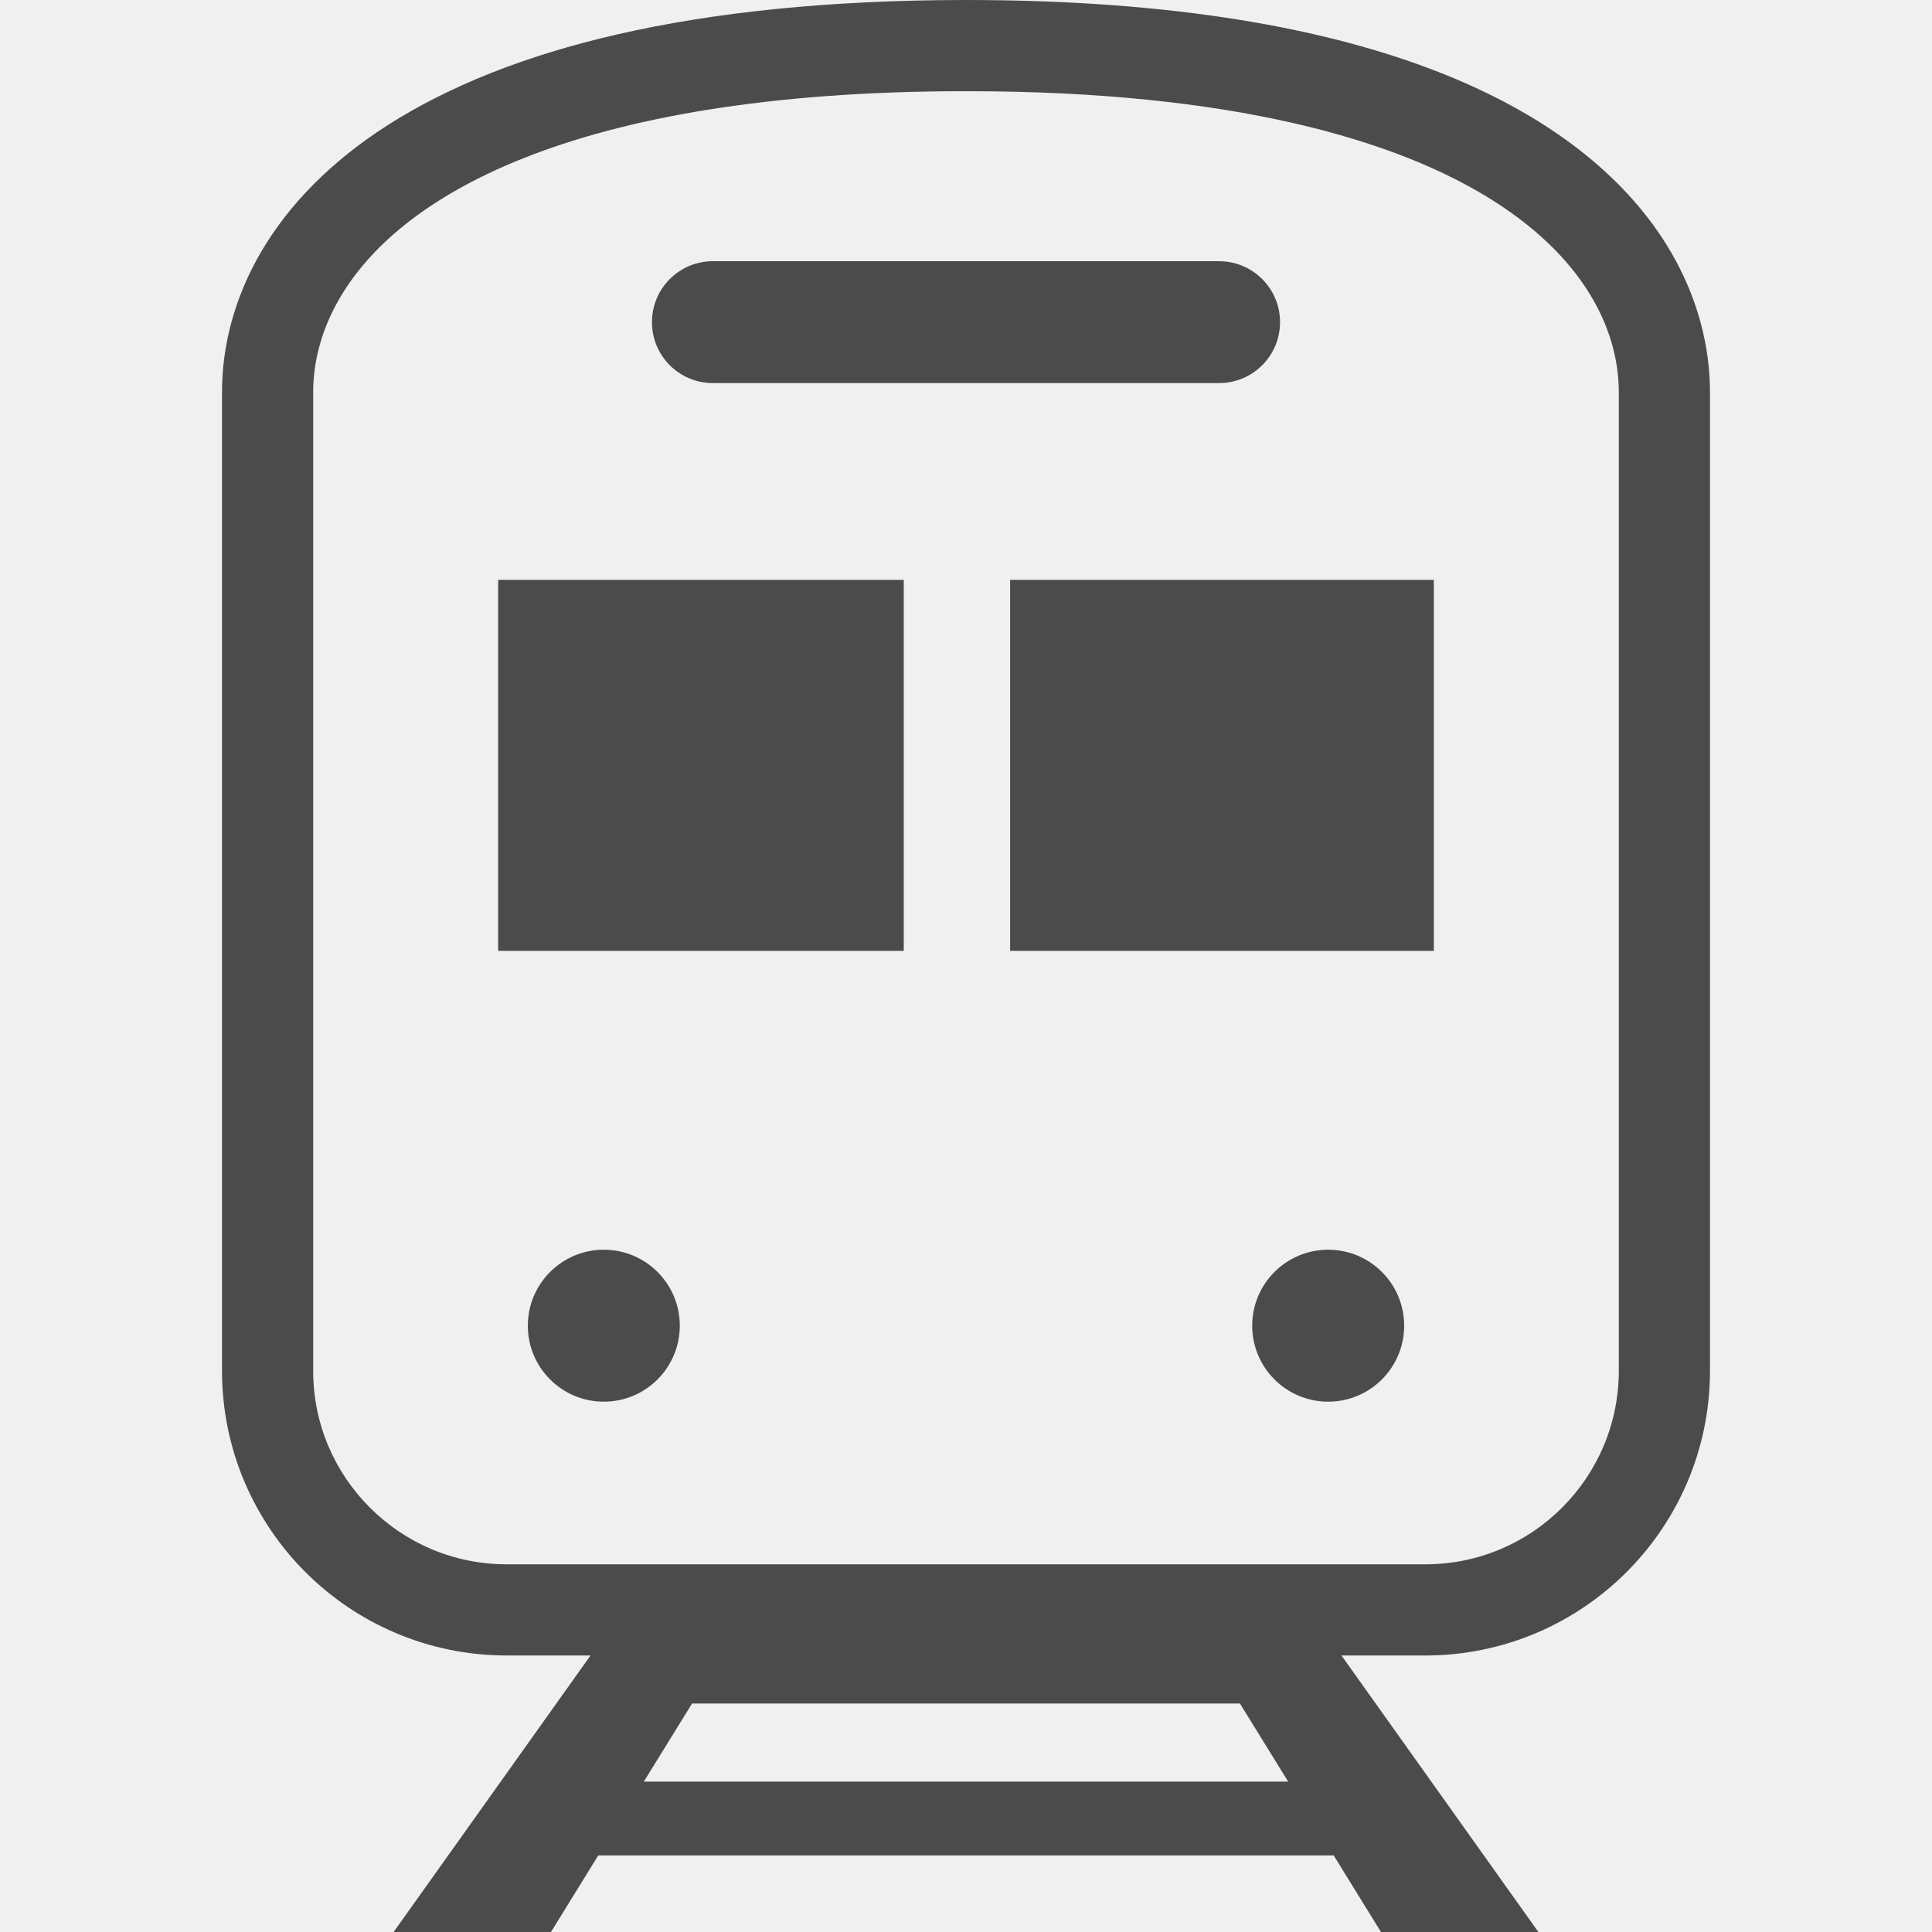
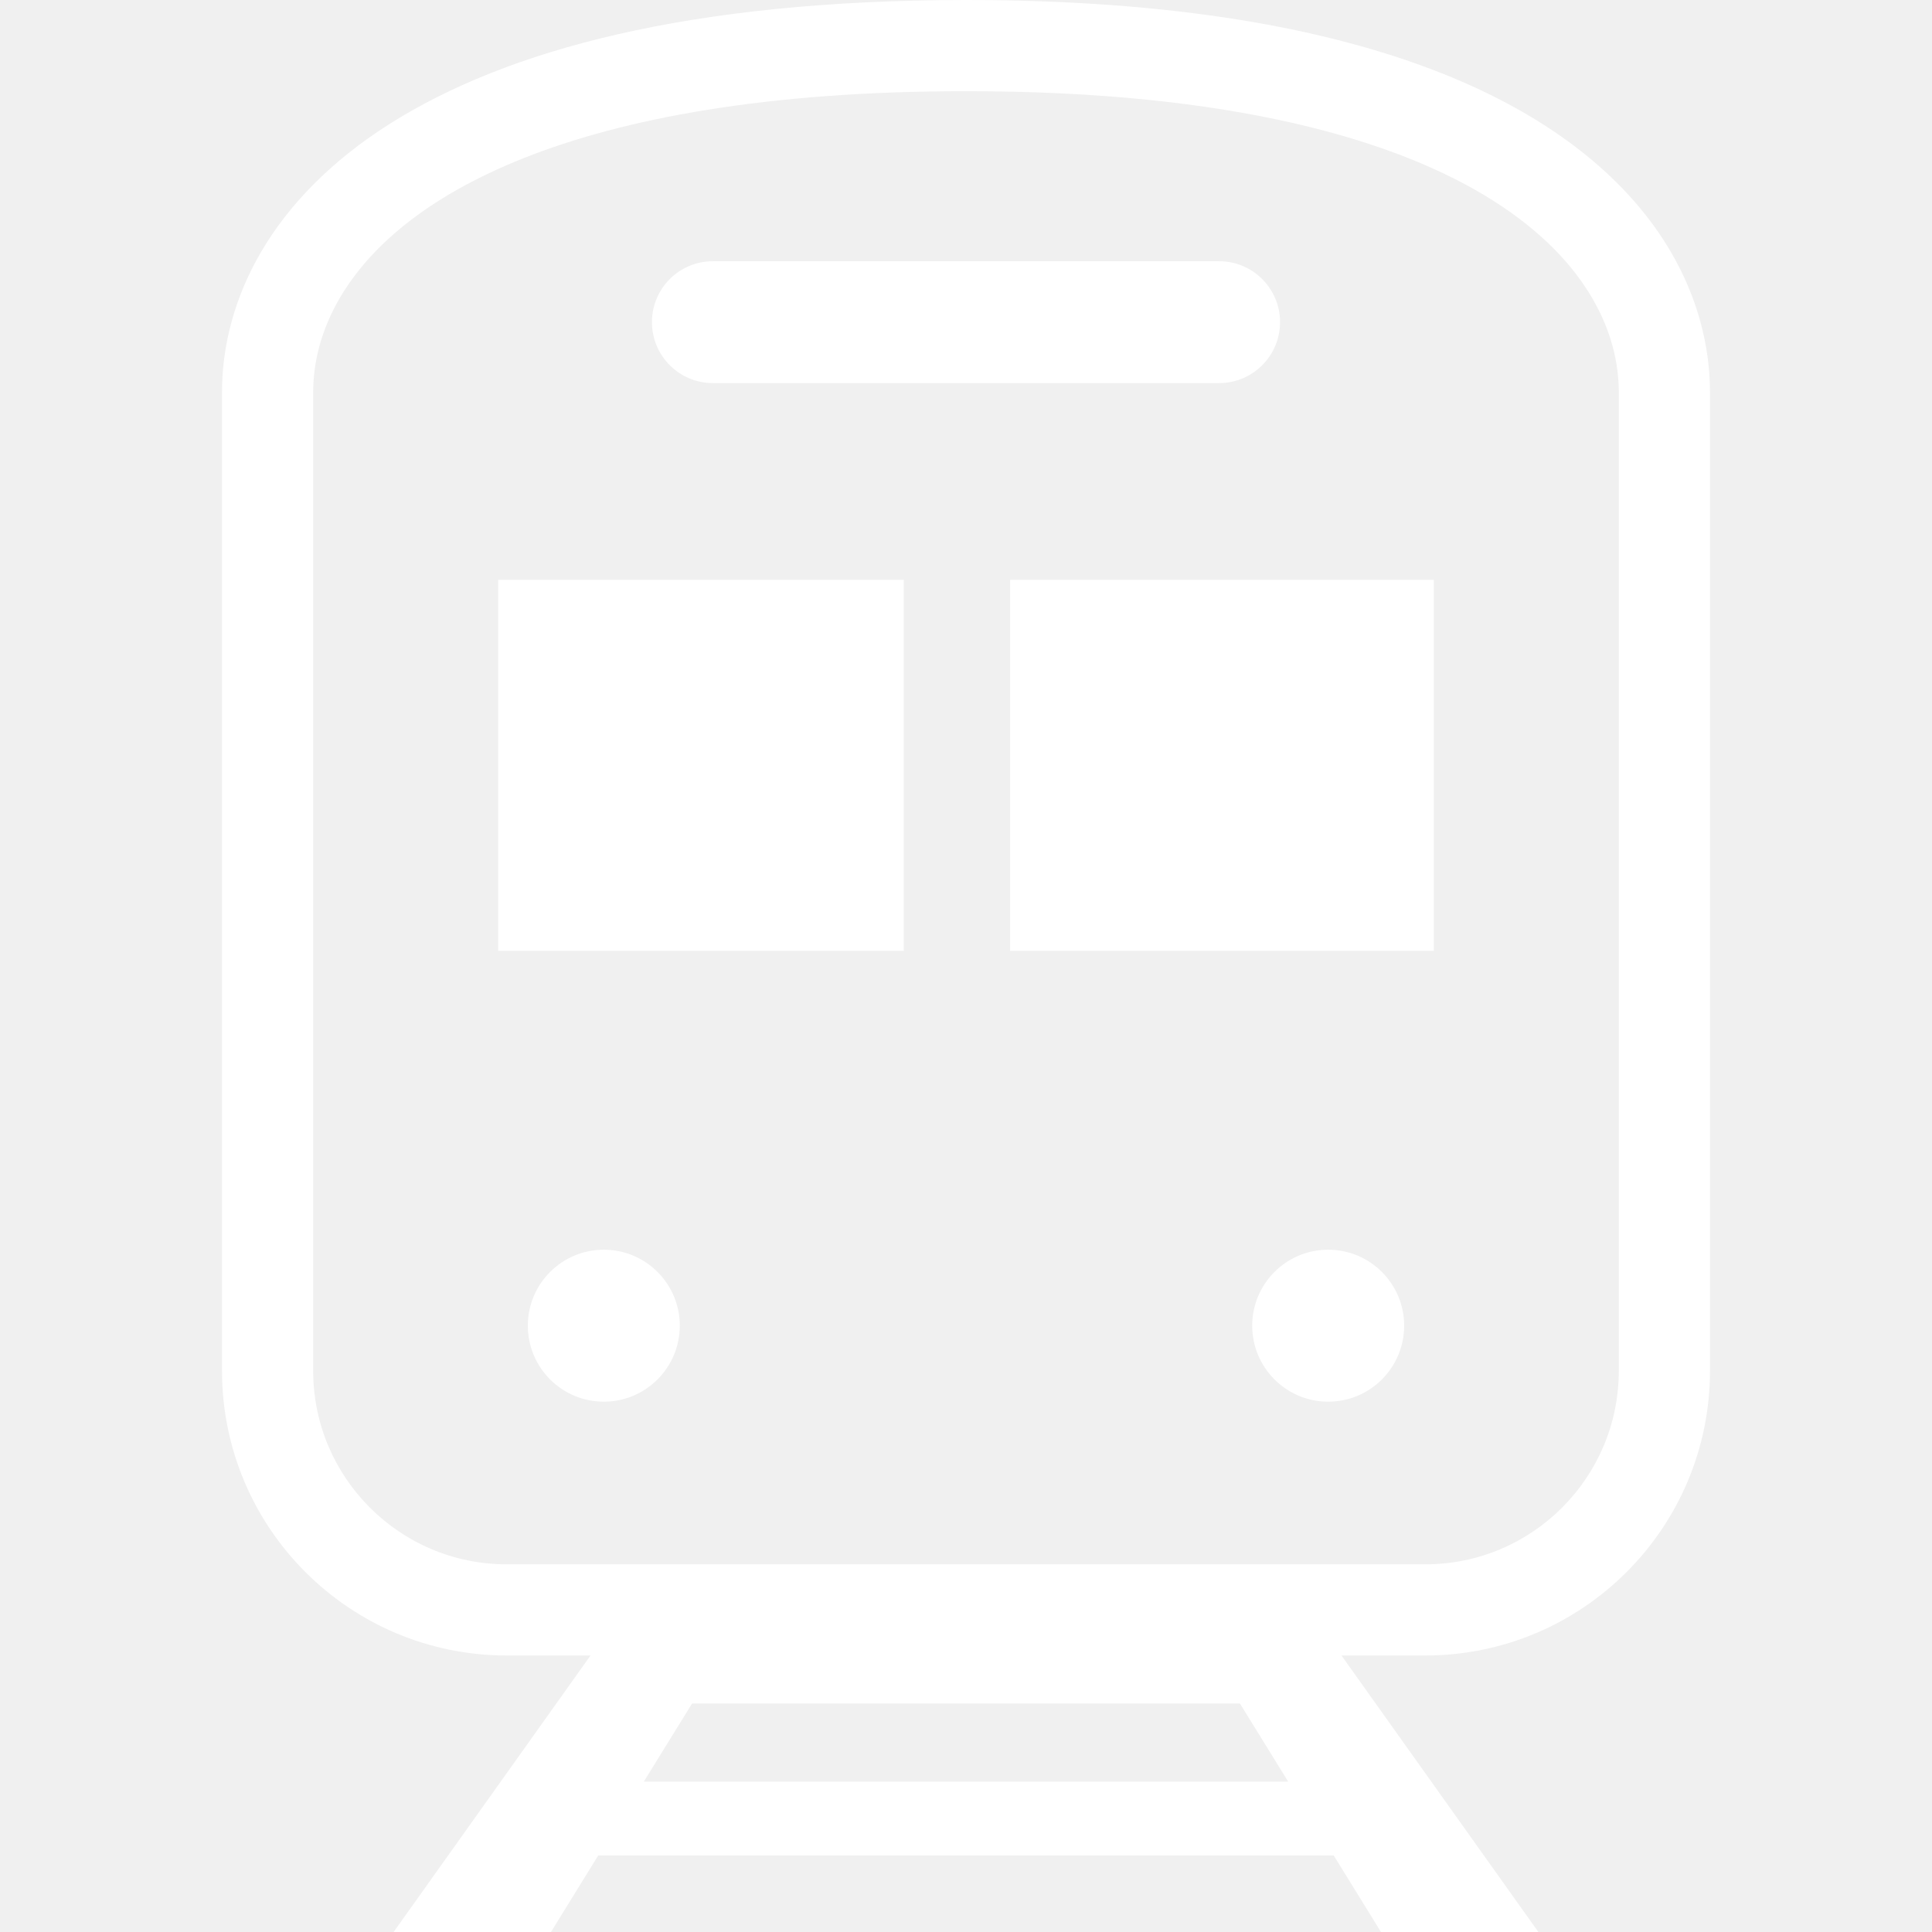
<svg xmlns="http://www.w3.org/2000/svg" version="1.1" id="_x32_" x="0px" y="0px" viewBox="0 0 512 512" style="width: 256px; height: 256px; opacity: 1;" xml:space="preserve">
  <style type="text/css">
	.st0{fill:#4B4B4B;}
</style>
  <g>
-     <path class="st0" d="M442.784,66.747c-10.807-18.5-30.44-35.316-60.643-47.303C351.889,7.44,310.941,0.016,255.993,0   c-73.228,0.048-121.696,13.167-152.875,32.925c-15.559,9.88-26.712,21.504-33.917,33.822   c-7.205,12.302-10.382,25.201-10.367,37.243v259.272c0,41.656,33.759,75.446,75.462,75.462h22.196L104.313,512h41.704   l12.521-20.286h194.909L365.968,512h41.719l-52.18-73.276h22.197c41.703-0.016,75.446-33.806,75.462-75.462V103.99   C453.166,91.948,449.988,79.049,442.784,66.747z M170.62,472.145l12.789-20.702h145.182l12.79,20.702H170.62z M429.003,363.262   c-0.015,14.19-5.726,26.948-15.023,36.268c-9.313,9.305-22.07,15.023-36.276,15.031H134.297   c-14.205-0.008-26.963-5.726-36.276-15.031c-9.313-9.32-15.024-22.078-15.024-36.268V103.99c0-7.857,2.014-16.383,7.064-25.043   c7.582-12.939,22.26-26.507,48.719-37.039c26.412-10.516,64.451-17.753,117.213-17.736c70.396-0.04,114.474,12.892,139.928,29.142   c12.758,8.124,20.938,16.982,26.004,25.634c5.065,8.66,7.064,17.186,7.079,25.043V363.262z" style="fill: rgb(75, 75, 75);" />
-     <path class="st0" d="M188.915,101.521H323.07c8.919,0,16.155-7.221,16.155-16.156c0-8.911-7.236-16.14-16.155-16.14H188.915   c-8.919,0-16.14,7.229-16.14,16.14C172.775,94.3,179.996,101.521,188.915,101.521z" style="fill: rgb(75, 75, 75);" />
-     <circle class="st0" cx="160.017" cy="351.323" r="20.136" style="fill: rgb(75, 75, 75);" />
-     <circle class="st0" cx="351.983" cy="351.323" r="20.136" style="fill: rgb(75, 75, 75);" />
-     <rect x="132.016" y="153.669" class="st0" width="107.49" height="98.319" style="fill: rgb(75, 75, 75);" />
-     <rect x="267.696" y="153.669" class="st0" width="112.288" height="98.319" style="fill: rgb(75, 75, 75);" />
+     <path class="st0" d="M442.784,66.747c-10.807-18.5-30.44-35.316-60.643-47.303C351.889,7.44,310.941,0.016,255.993,0   c-73.228,0.048-121.696,13.167-152.875,32.925c-15.559,9.88-26.712,21.504-33.917,33.822   c-7.205,12.302-10.382,25.201-10.367,37.243v259.272c0,41.656,33.759,75.446,75.462,75.462h22.196L104.313,512h41.704   l12.521-20.286h194.909L365.968,512h41.719l-52.18-73.276h22.197c41.703-0.016,75.446-33.806,75.462-75.462V103.99   C453.166,91.948,449.988,79.049,442.784,66.747z M170.62,472.145l12.789-20.702h145.182l12.79,20.702H170.62z M429.003,363.262   c-0.015,14.19-5.726,26.948-15.023,36.268c-9.313,9.305-22.07,15.023-36.276,15.031H134.297   c-14.205-0.008-26.963-5.726-36.276-15.031c-9.313-9.32-15.024-22.078-15.024-36.268V103.99c0-7.857,2.014-16.383,7.064-25.043   c7.582-12.939,22.26-26.507,48.719-37.039c26.412-10.516,64.451-17.753,117.213-17.736c70.396-0.04,114.474,12.892,139.928,29.142   c12.758,8.124,20.938,16.982,26.004,25.634c5.065,8.66,7.064,17.186,7.079,25.043V363.262z" style="fill: white;" />
+     <path class="st0" d="M188.915,101.521H323.07c8.919,0,16.155-7.221,16.155-16.156c0-8.911-7.236-16.14-16.155-16.14H188.915   c-8.919,0-16.14,7.229-16.14,16.14C172.775,94.3,179.996,101.521,188.915,101.521z" style="fill: white;" />
+     <circle class="st0" cx="160.017" cy="351.323" r="20.136" style="fill: white;" />
+     <circle class="st0" cx="351.983" cy="351.323" r="20.136" style="fill: white;" />
+     <rect x="132.016" y="153.669" class="st0" width="107.49" height="98.319" style="fill: white;" />
+     <rect x="267.696" y="153.669" class="st0" width="112.288" height="98.319" style="fill: white;" />
  </g>
</svg>
